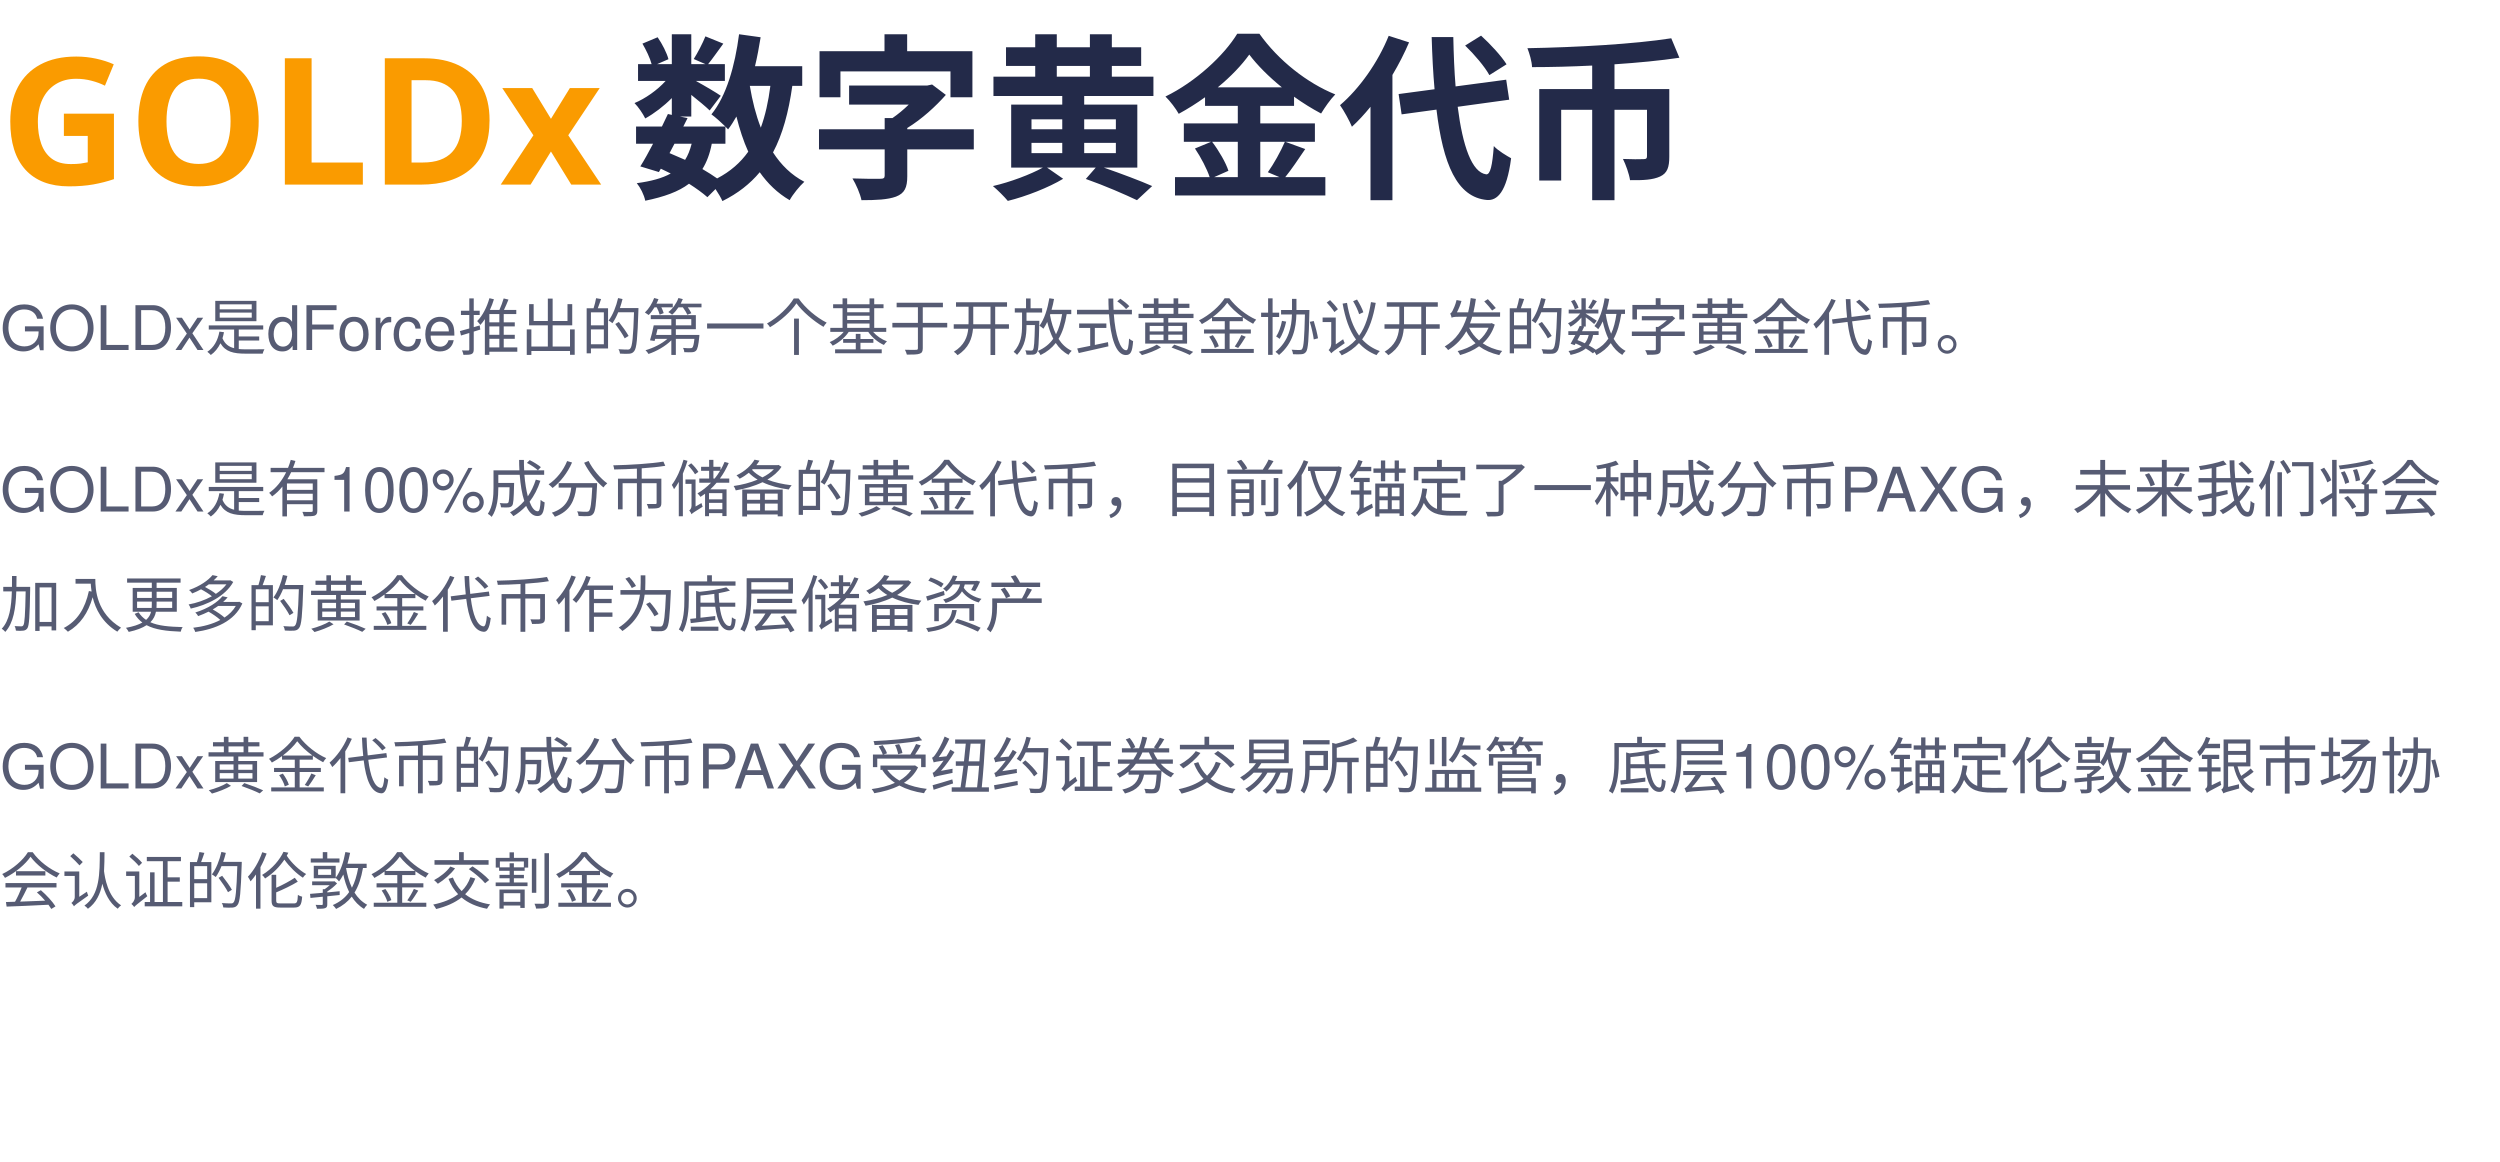
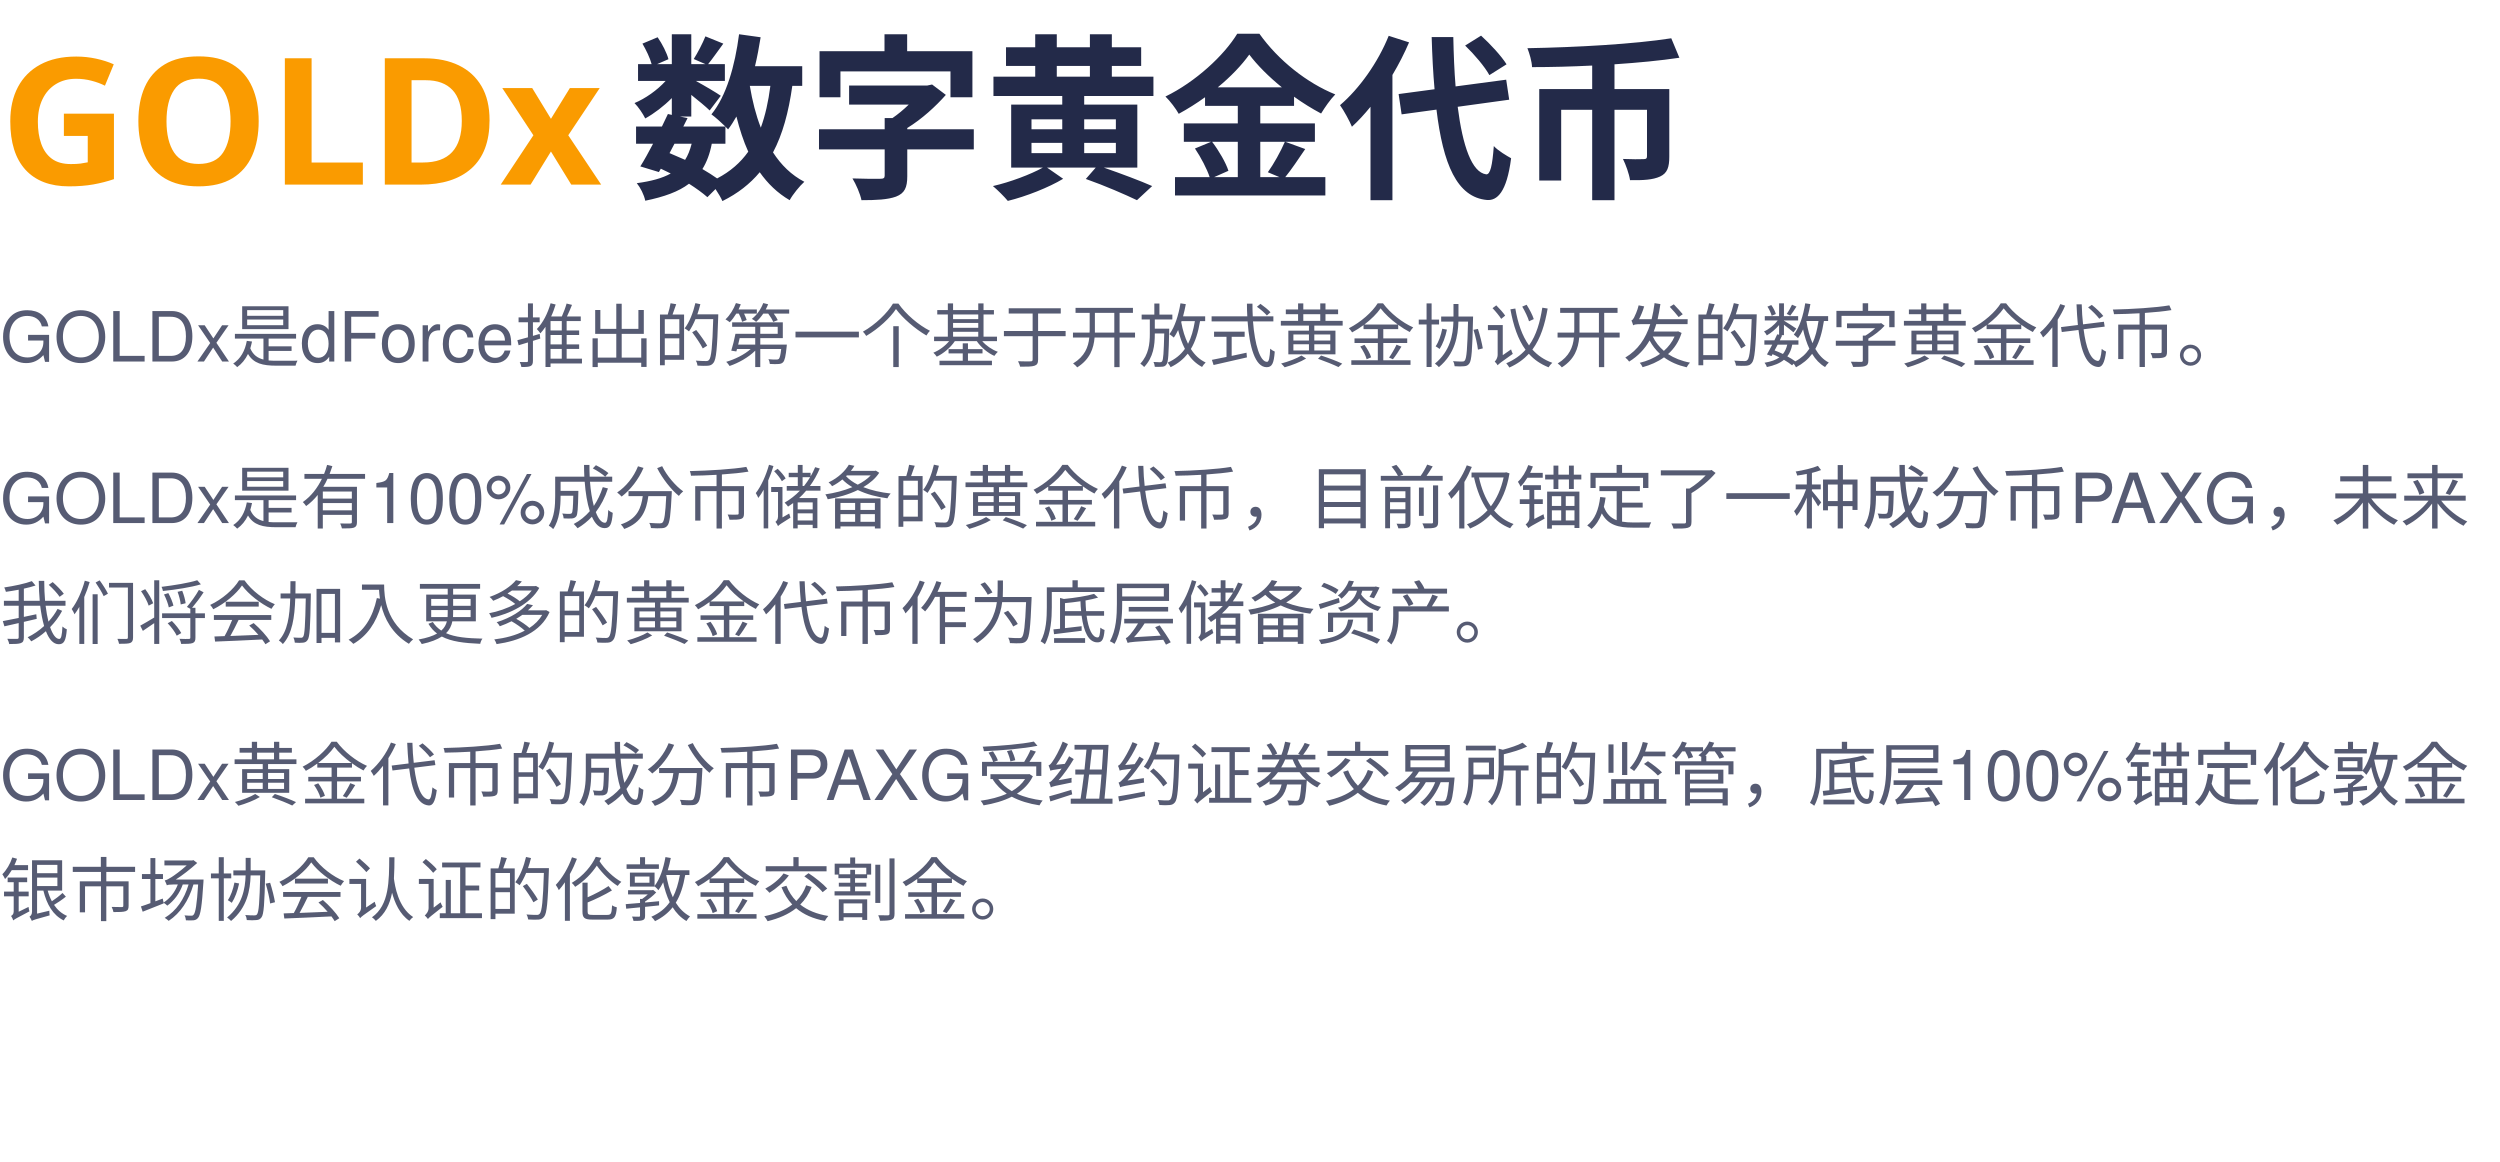
<svg xmlns="http://www.w3.org/2000/svg" width="650px" height="302px" viewBox="0 0 650 302" version="1.1">
  <g id="控件" stroke="none" stroke-width="1" fill="none" fill-rule="evenodd">
    <g id="文案---中">
      <g>
        <text id="GOLDx" font-family="IsidoraSansAlt-Bold, Isidora Sans Alt" font-size="46" font-weight="bold">
          <tspan x="0" y="48" fill="#FA9B00">GOLDx</tspan>
          <tspan x="153.64" y="48" fill="#FFA100"> </tspan>
        </text>
        <text id="数字黄金代币" font-family="SourceHanSansCN-Heavy, Source Han Sans CN" font-size="46" font-weight="600" fill="#232A49">
          <tspan x="164" y="48">数字黄金代币</tspan>
        </text>
-         <text id="GOLDx是dForce推出的第一个基于" font-family="Helvetica" font-size="16" font-weight="normal" line-spacing="30" fill="#565B73">
-           <tspan x="0" y="91">GOLDx</tspan>
-           <tspan x="53.344" y="91" font-family="PingFangSC-Regular, PingFang SC">是</tspan>
-           <tspan x="69.344" y="91">dForce</tspan>
-           <tspan x="119.141" y="91" font-family="PingFangSC-Regular, PingFang SC">推出的第一个基于开放式黄金协议开发的数字黄金代币。</tspan>
+         <text id="GOLDx是dForce推出的第一个基于" font-family="Helvetica" font-size="18" font-weight="normal" line-spacing="30" fill="#565B73">
+           <tspan x="0" y="94">GOLDx</tspan>
+           <tspan x="60.012" y="94" font-family="PingFangSC-Regular, PingFang SC">是</tspan>
+           <tspan x="78.012" y="94">dForce</tspan>
+           <tspan x="134.033" y="94" font-family="PingFangSC-Regular, PingFang SC">推出的第一个基于开放式黄金协议开发的数字黄金代币。</tspan>
        </text>
-         <text id="GOLDx是有100%成分币储备的黄金代" font-family="Helvetica" font-size="16" font-weight="normal" line-spacing="30" fill="#565B73">
-           <tspan x="0" y="133">GOLDx</tspan>
-           <tspan x="53.344" y="133" font-family="PingFangSC-Regular, PingFang SC">是有</tspan>
-           <tspan x="85.344" y="133">100%</tspan>
-           <tspan x="126.266" y="133" font-family="PingFangSC-Regular, PingFang SC">成分币储备的黄金代币，目前仅锚定了一种成分币</tspan>
-           <tspan x="478.266" y="133">PAXG</tspan>
-           <tspan x="522.727" y="133" font-family="PingFangSC-Regular, PingFang SC">，未来我们将会</tspan>
-           <tspan x="0" y="163" font-family="PingFangSC-Regular, PingFang SC">加入更多的黄金代币作为底层储备资产</tspan>
+         <text id="GOLDx是有100%成分币储备的黄金代" font-family="Helvetica" font-size="18" font-weight="normal" line-spacing="30" fill="#565B73">
+           <tspan x="0" y="136">GOLDx</tspan>
+           <tspan x="60.012" y="136" font-family="PingFangSC-Regular, PingFang SC">是有</tspan>
+           <tspan x="96.012" y="136">100%</tspan>
+           <tspan x="142.049" y="136" font-family="PingFangSC-Regular, PingFang SC">成分币储备的黄金代币，目前仅锚定了一种成分币</tspan>
+           <tspan x="538.049" y="136">PAXG</tspan>
+           <tspan x="588.067" y="136" font-family="PingFangSC-Regular, PingFang SC">，未来</tspan>
+           <tspan x="0" y="166" font-family="PingFangSC-Regular, PingFang SC">我们将会加入更多的黄金代币作为底层储备资产。</tspan>
        </text>
-         <text id="GOLDx黄金代币的成分币PAXG受纽约" font-family="Helvetica" font-size="16" font-weight="normal" line-spacing="30" fill="#565B73">
-           <tspan x="0" y="205">GOLDx</tspan>
-           <tspan x="53.344" y="205" font-family="PingFangSC-Regular, PingFang SC">黄金代币的成分币</tspan>
-           <tspan x="181.344" y="205">PAXG</tspan>
-           <tspan x="225.805" y="205" font-family="PingFangSC-Regular, PingFang SC">受纽约证券交易所的监管，底层</tspan>
-           <tspan x="449.805" y="205">100%</tspan>
-           <tspan x="490.727" y="205" font-family="PingFangSC-Regular, PingFang SC">锚定伦敦金银市场协</tspan>
-           <tspan x="0" y="235" font-family="PingFangSC-Regular, PingFang SC">会认证的伦敦金交割金。</tspan>
+         <text id="GOLDx黄金代币的成分币PAXG受纽约" font-family="Helvetica" font-size="18" font-weight="normal" line-spacing="30" fill="#565B73">
+           <tspan x="0" y="208">GOLDx</tspan>
+           <tspan x="60.012" y="208" font-family="PingFangSC-Regular, PingFang SC">黄金代币的成分币</tspan>
+           <tspan x="204.012" y="208">PAXG</tspan>
+           <tspan x="254.03" y="208" font-family="PingFangSC-Regular, PingFang SC">受纽约证券交易所的监管，底层</tspan>
+           <tspan x="506.03" y="208">100%</tspan>
+           <tspan x="552.067" y="208" font-family="PingFangSC-Regular, PingFang SC">锚定伦敦金</tspan>
+           <tspan x="0" y="238" font-family="PingFangSC-Regular, PingFang SC">银市场协会认证的伦敦金交割金。</tspan>
        </text>
      </g>
    </g>
  </g>
</svg>
